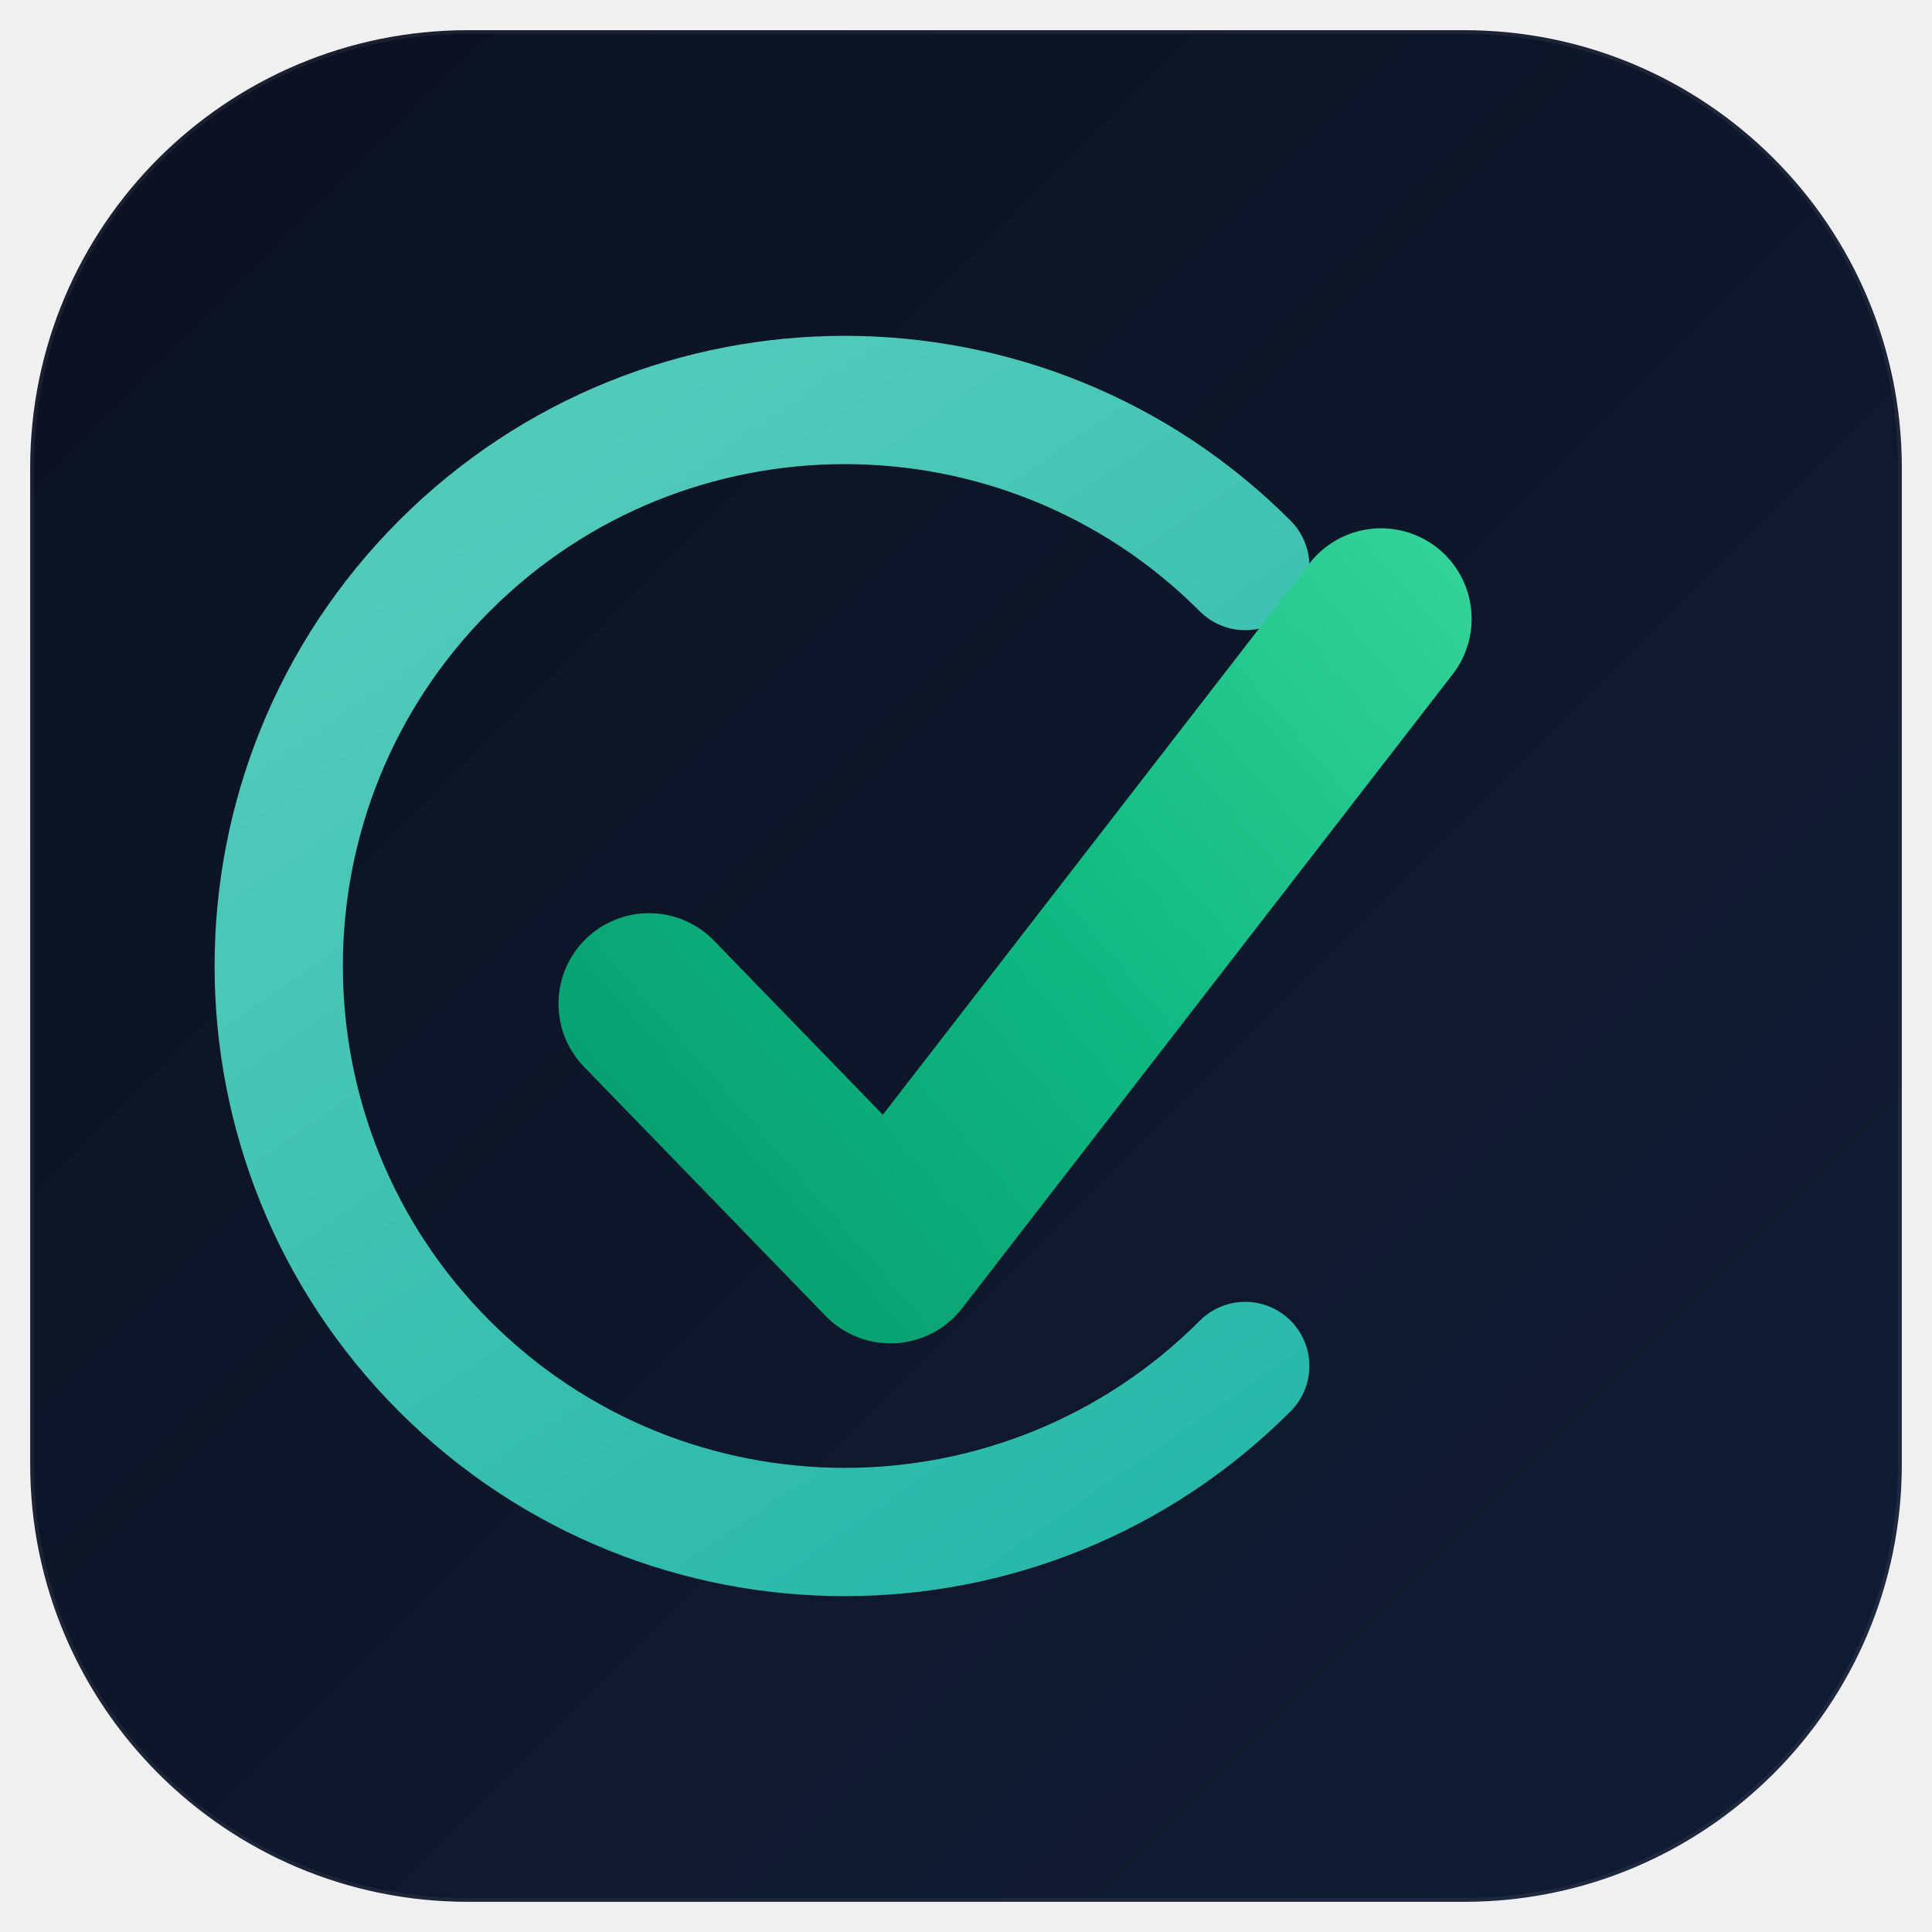
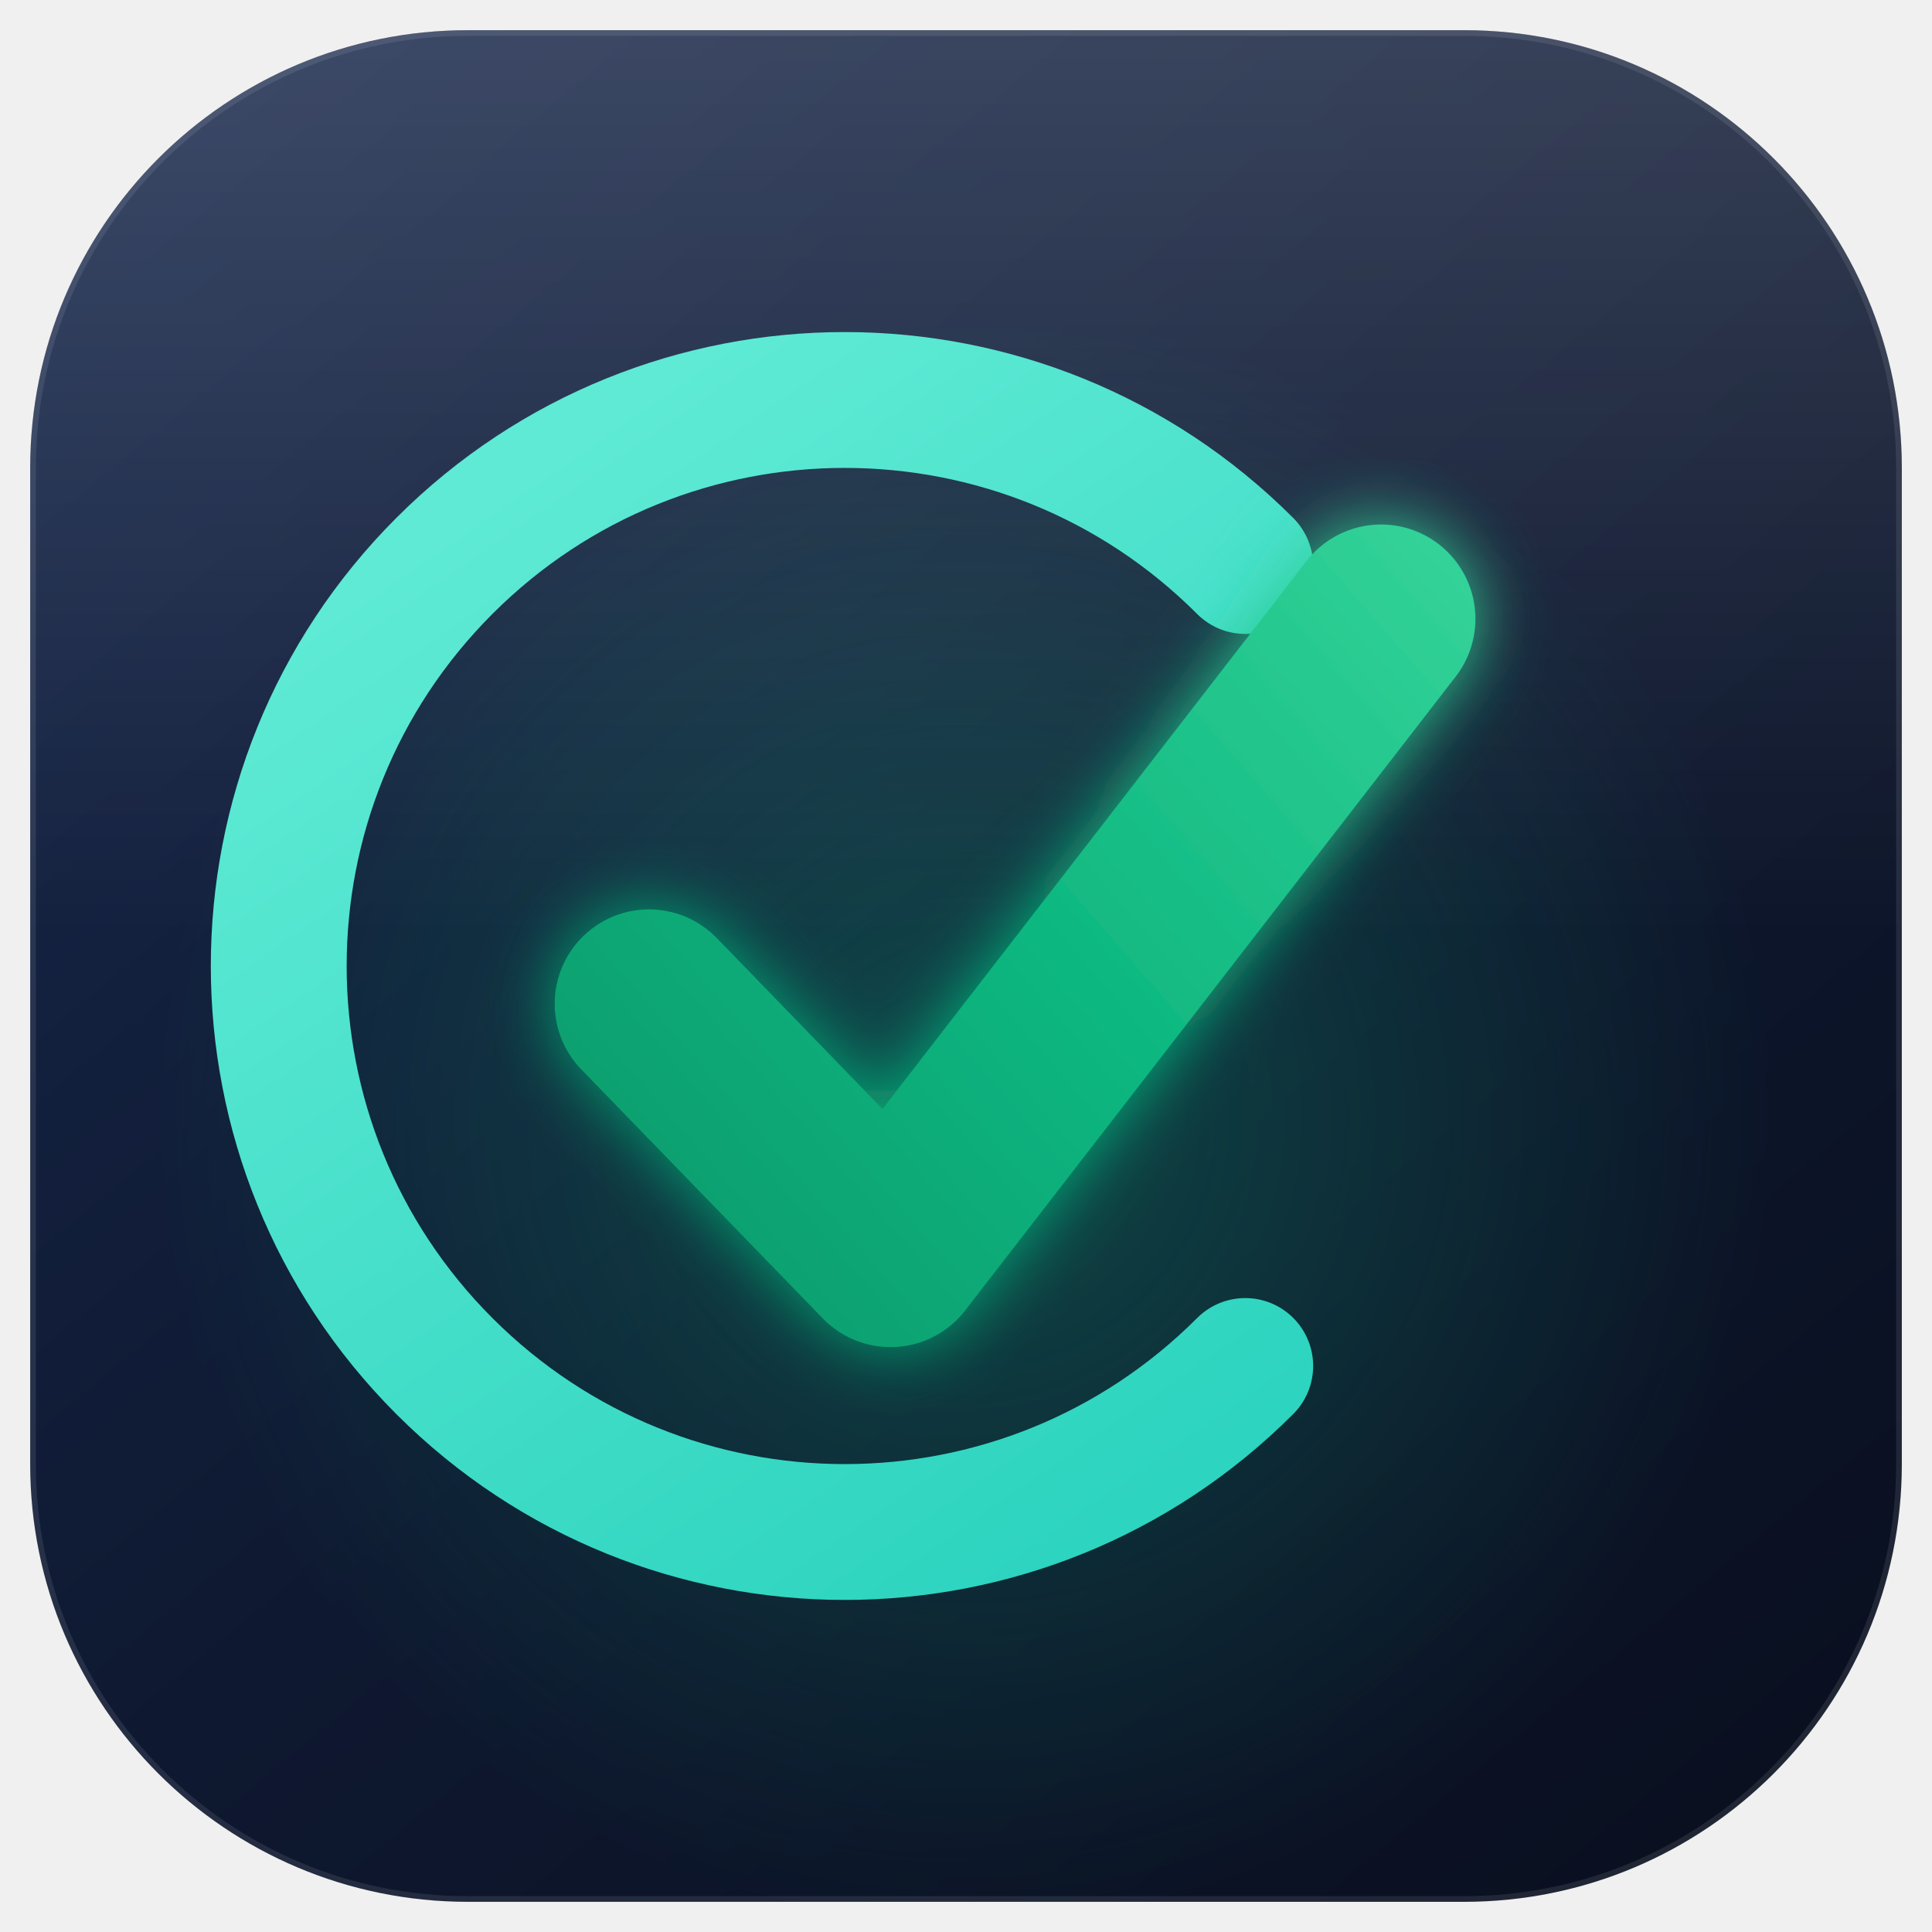
<svg xmlns="http://www.w3.org/2000/svg" width="512" height="512" viewBox="0 0 512 512" fill="none" role="img" aria-label="checkfleet logo">
  <defs>
-     <linearGradient id="cf-bg" x1="0" y1="0" x2="512" y2="512" gradientUnits="userSpaceOnUse">
-       <stop offset="0" stop-color="#0b1120" />
-       <stop offset="1" stop-color="#111c34" />
+     <linearGradient id="cf-bg" x1="64" y1="24" x2="448" y2="488" gradientUnits="userSpaceOnUse">
+       <stop offset="0" stop-color="#17274a" />
+       <stop offset="0.55" stop-color="#0e1830" />
+       <stop offset="1" stop-color="#0a1020" />
+     </linearGradient>
+     <radialGradient id="cf-glow" cx="256" cy="296" r="215" gradientUnits="userSpaceOnUse">
+       <stop offset="0" stop-color="#10b981" stop-opacity="0.30" />
+       <stop offset="1" stop-color="#10b981" stop-opacity="0" />
+     </radialGradient>
+     <linearGradient id="cf-rim" x1="256" y1="8" x2="256" y2="248" gradientUnits="userSpaceOnUse">
+       <stop offset="0" stop-color="#ffffff" stop-opacity="0.16" />
+       <stop offset="1" stop-color="#ffffff" stop-opacity="0" />
+     </linearGradient>
+     <linearGradient id="cf-arc" x1="120" y1="140" x2="300" y2="400" gradientUnits="userSpaceOnUse">
+       <stop offset="0" stop-color="#5eead4" />
+       <stop offset="1" stop-color="#2dd4bf" />
    </linearGradient>
    <linearGradient id="cf-check" x1="150" y1="360" x2="392" y2="150" gradientUnits="userSpaceOnUse">
      <stop offset="0" stop-color="#059669" />
      <stop offset="0.55" stop-color="#10b981" />
      <stop offset="1" stop-color="#34d399" />
    </linearGradient>
-     <linearGradient id="cf-arc" x1="120" y1="140" x2="300" y2="400" gradientUnits="userSpaceOnUse">
-       <stop offset="0" stop-color="#5eead4" />
-       <stop offset="1" stop-color="#2dd4bf" />
-     </linearGradient>
+     <filter id="cf-soft" x="-25%" y="-25%" width="150%" height="150%">
+       <feGaussianBlur stdDeviation="9" result="b" />
+       <feMerge>
+         <feMergeNode in="b" />
+         <feMergeNode in="SourceGraphic" />
+       </feMerge>
+     </filter>
  </defs>
  <rect x="8" y="8" width="496" height="496" rx="116" fill="url(#cf-bg)" />
-   <rect x="8.5" y="8.5" width="495" height="495" rx="115.5" fill="none" stroke="#ffffff" stroke-opacity="0.06" stroke-width="1" />
-   <path d="M330 150 A150 150 0 1 0 330 362" fill="none" stroke="url(#cf-arc)" stroke-width="34" stroke-linecap="round" stroke-opacity="0.85" />
-   <path d="M172 266 L236 332 L366 164" fill="none" stroke="url(#cf-check)" stroke-width="48" stroke-linecap="round" stroke-linejoin="round" />
+   <rect x="8" y="8" width="496" height="496" rx="116" fill="url(#cf-glow)" />
+   <rect x="8" y="8" width="496" height="496" rx="116" fill="url(#cf-rim)" />
+   <rect x="8.75" y="8.75" width="494.5" height="494.5" rx="115.25" fill="none" stroke="#ffffff" stroke-opacity="0.09" stroke-width="1.5" />
+   <path d="M330 150 A150 150 0 1 0 330 362" fill="none" stroke="url(#cf-arc)" stroke-width="36" stroke-linecap="round" />
+   <path d="M172 266 L236 332 L366 164" filter="url(#cf-soft)" fill="none" stroke="url(#cf-check)" stroke-width="50" stroke-linecap="round" stroke-linejoin="round" />
</svg>
